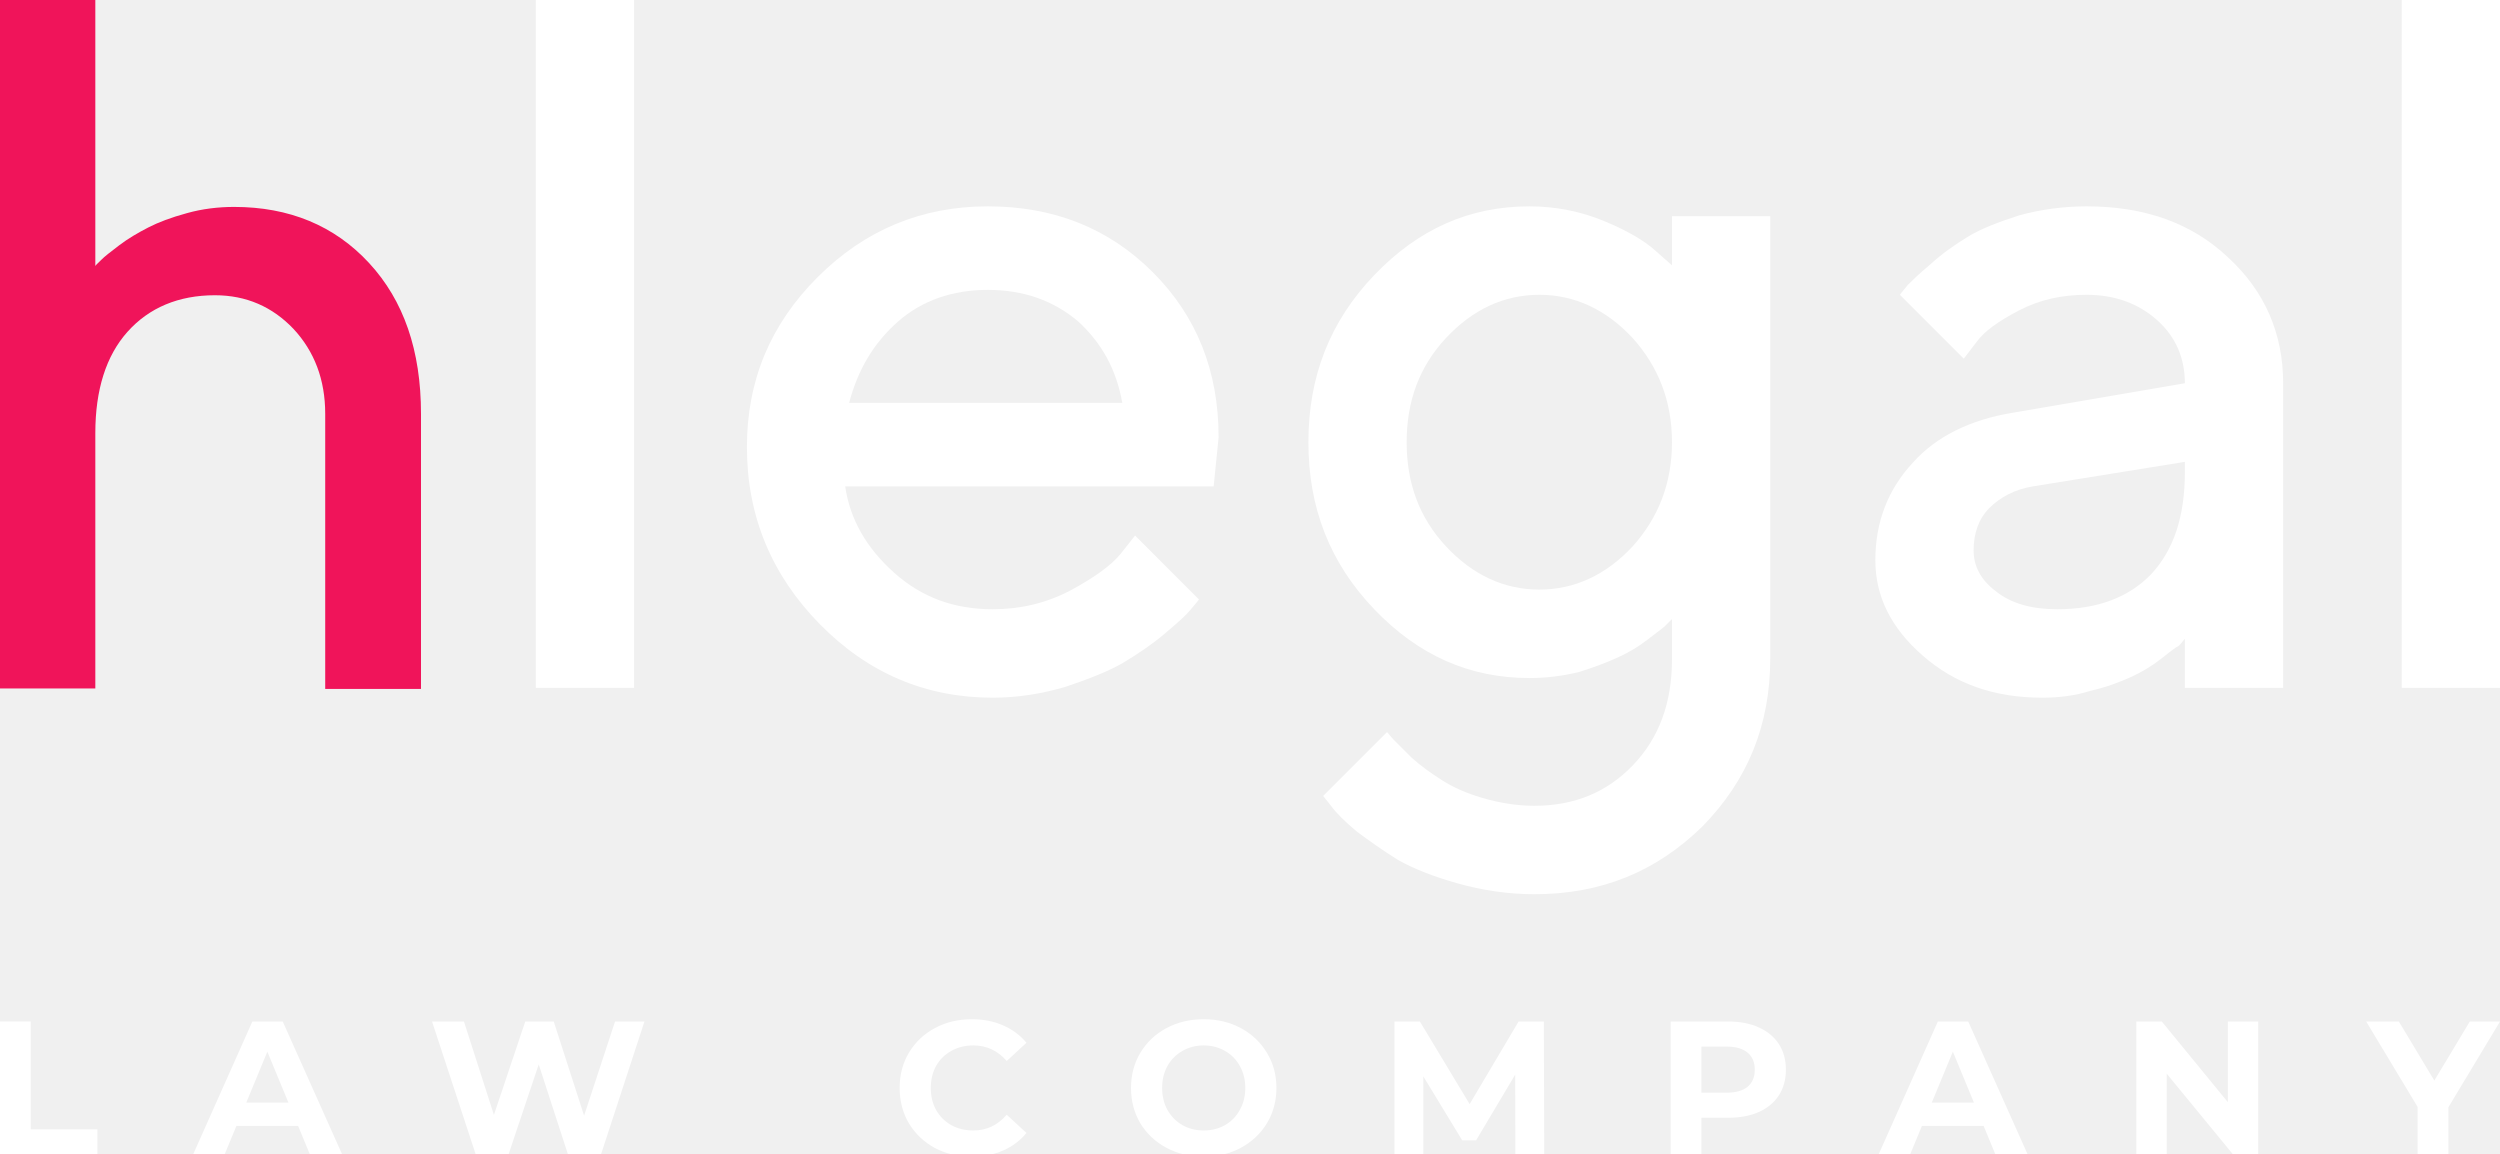
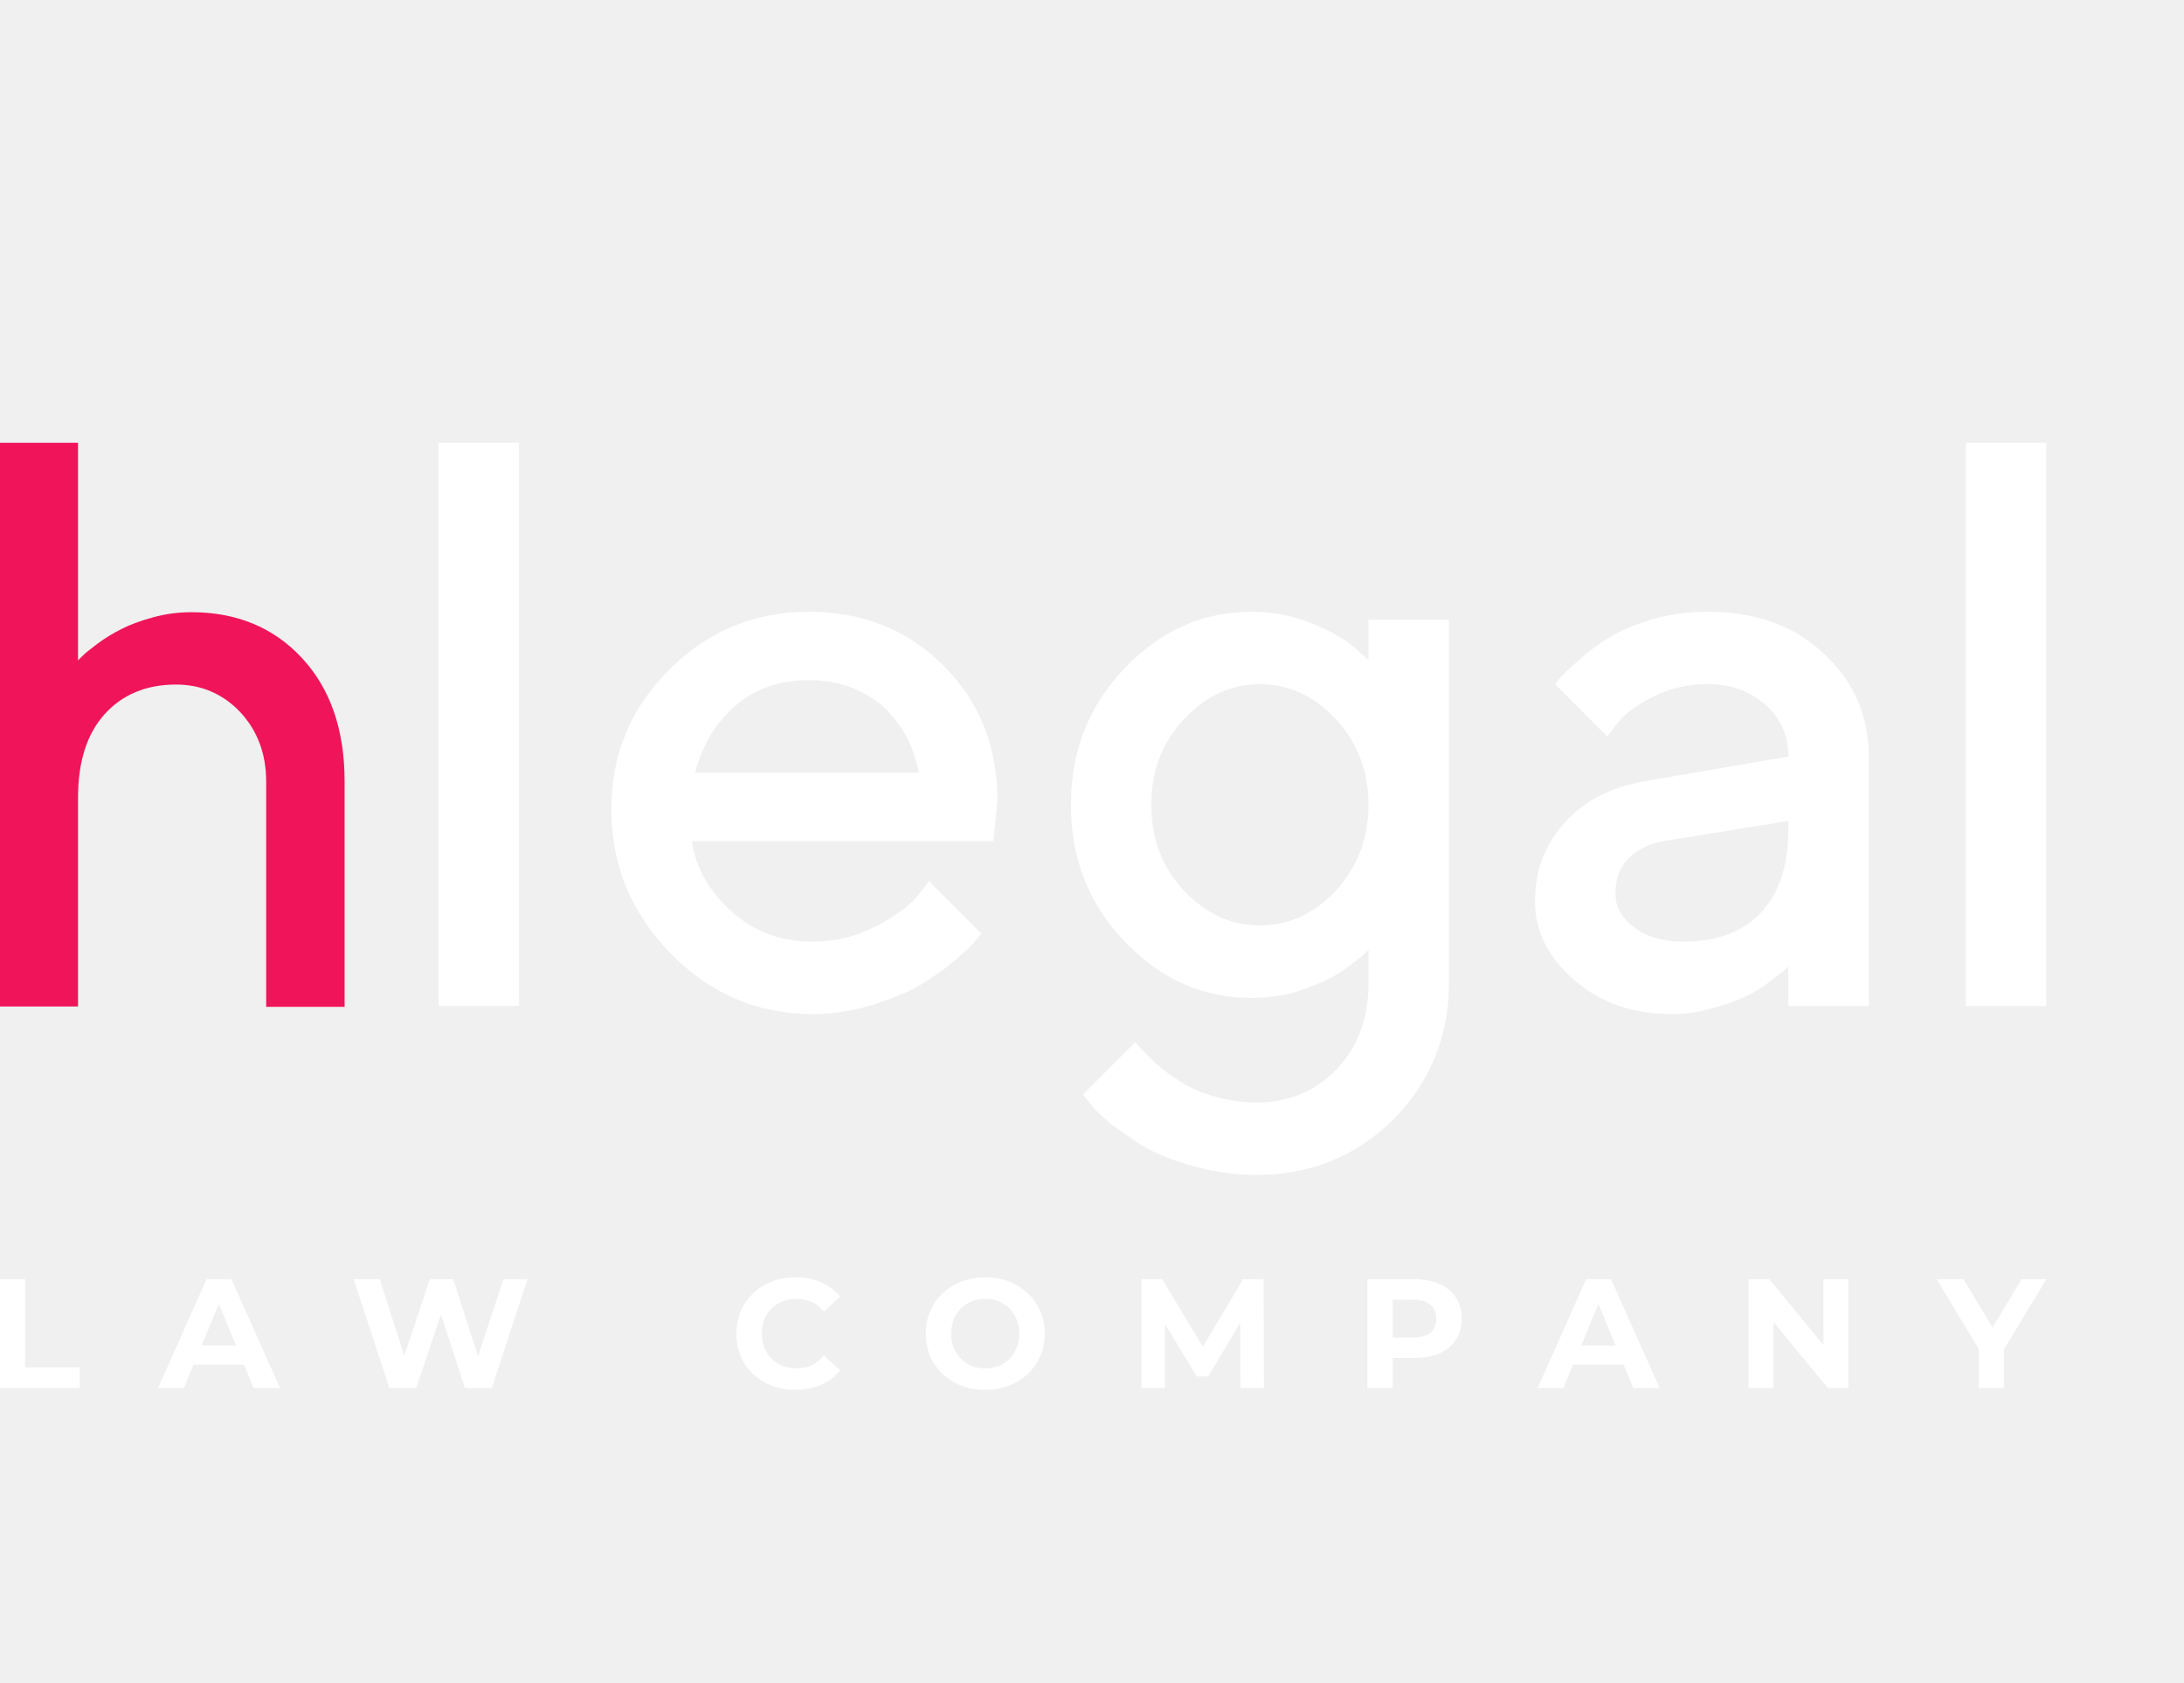
- <svg xmlns="http://www.w3.org/2000/svg" width="130" height="60" viewBox="0 0 130 60" fill="none">
-   <path d="M4.957 0H0V35.799H4.957V22.518C4.957 20.271 5.516 18.498 6.633 17.25C7.751 16.002 9.282 15.353 11.177 15.353C12.805 15.353 14.165 15.952 15.259 17.1C16.352 18.274 16.911 19.747 16.911 21.519V35.824H21.892V21.519C21.892 18.224 20.993 15.628 19.195 13.68C17.397 11.733 15.04 10.76 12.173 10.76C11.347 10.76 10.521 10.859 9.719 11.084C8.893 11.309 8.237 11.558 7.702 11.833C7.168 12.108 6.658 12.407 6.196 12.757C5.734 13.106 5.418 13.356 5.273 13.506C5.127 13.655 5.005 13.755 4.957 13.83V0Z" fill="#F0145A" />
-   <path d="M32.973 0H27.863V35.769H32.973V0Z" fill="white" />
-   <path d="M63.111 25.294L63.367 22.739C63.367 19.315 62.243 16.453 59.943 14.154C57.644 11.855 54.782 10.73 51.359 10.73C47.935 10.73 44.971 11.957 42.519 14.41C40.066 16.862 38.84 19.775 38.84 23.25C38.84 26.826 40.117 29.892 42.621 32.447C45.125 35.002 48.14 36.28 51.614 36.28C52.943 36.28 54.169 36.075 55.396 35.718C56.622 35.309 57.644 34.9 58.359 34.491C59.126 34.031 59.892 33.52 60.556 32.958C61.221 32.396 61.681 31.987 61.885 31.732C62.09 31.476 62.243 31.323 62.345 31.17L59.024 27.848L58.257 28.819C57.746 29.433 56.877 30.046 55.651 30.71C54.374 31.374 53.045 31.681 51.614 31.681C49.621 31.681 47.935 31.068 46.505 29.79C45.074 28.513 44.205 27.031 43.95 25.294H63.111ZM51.359 15.074C53.249 15.074 54.782 15.636 56.06 16.709C57.286 17.833 58.053 19.213 58.359 20.95H44.154C44.614 19.213 45.431 17.833 46.709 16.709C47.935 15.636 49.519 15.074 51.359 15.074Z" fill="white" />
-   <path d="M86.943 34.287C86.943 36.535 86.279 38.375 84.899 39.805C83.57 41.185 81.884 41.901 79.789 41.901C78.869 41.901 77.95 41.747 77.081 41.492C76.212 41.236 75.548 40.93 74.986 40.572C74.424 40.214 73.913 39.856 73.402 39.397C72.942 38.937 72.635 38.63 72.482 38.477C72.329 38.324 72.227 38.17 72.124 38.068L68.803 41.389L69.212 41.901C69.467 42.258 69.927 42.718 70.54 43.229C71.153 43.689 71.869 44.2 72.686 44.711C73.504 45.171 74.526 45.58 75.803 45.937C77.081 46.295 78.409 46.499 79.789 46.499C83.264 46.499 86.125 45.324 88.527 42.974C90.877 40.572 92.053 37.71 92.053 34.236V11.242H86.943V13.796L86.074 13.03C85.512 12.519 84.643 12.008 83.417 11.497C82.191 10.986 80.862 10.73 79.534 10.73C76.417 10.73 73.76 11.906 71.46 14.307C69.161 16.709 68.037 19.57 68.037 22.994C68.037 26.418 69.161 29.279 71.46 31.681C73.76 34.082 76.417 35.258 79.534 35.258C80.402 35.258 81.22 35.156 82.088 34.951C82.906 34.696 83.57 34.44 84.132 34.185C84.695 33.929 85.206 33.623 85.665 33.265C86.125 32.907 86.483 32.652 86.585 32.55L86.943 32.192V34.287ZM73.146 22.994C73.146 20.848 73.811 19.059 75.19 17.578C76.57 16.096 78.205 15.329 80.045 15.329C81.884 15.329 83.519 16.096 84.899 17.578C86.228 19.059 86.943 20.848 86.943 22.994C86.943 25.14 86.228 26.929 84.899 28.41C83.519 29.892 81.884 30.659 80.045 30.659C78.205 30.659 76.57 29.892 75.19 28.41C73.811 26.929 73.146 25.14 73.146 22.994Z" fill="white" />
-   <path d="M118.724 35.769V19.928C118.724 17.322 117.753 15.125 115.863 13.388C113.972 11.599 111.519 10.73 108.504 10.73C107.329 10.73 106.154 10.884 105.03 11.19C103.906 11.548 102.986 11.906 102.321 12.315C101.657 12.723 100.993 13.183 100.38 13.745C99.767 14.256 99.409 14.614 99.204 14.818C99.051 15.023 98.898 15.176 98.796 15.329L102.117 18.651L102.781 17.782C103.19 17.22 103.906 16.709 104.979 16.147C106.052 15.585 107.227 15.329 108.504 15.329C109.986 15.329 111.213 15.789 112.183 16.658C113.154 17.527 113.614 18.651 113.614 19.928L104.672 21.461C102.475 21.819 100.686 22.688 99.46 24.067C98.183 25.447 97.518 27.133 97.518 29.126C97.518 31.017 98.336 32.652 99.971 34.082C101.657 35.564 103.701 36.28 106.205 36.28C107.074 36.28 107.891 36.178 108.709 35.922C109.577 35.718 110.242 35.462 110.804 35.207C111.366 34.951 111.877 34.645 112.337 34.287C112.797 33.929 113.103 33.674 113.308 33.572C113.461 33.418 113.563 33.265 113.614 33.214V35.769H118.724ZM106.971 31.681C105.643 31.681 104.57 31.374 103.803 30.761C102.986 30.148 102.628 29.433 102.628 28.615C102.628 27.746 102.884 26.98 103.446 26.418C104.008 25.856 104.774 25.447 105.694 25.294L113.614 24.016V24.527C113.614 26.826 113.052 28.564 111.877 29.841C110.702 31.068 109.066 31.681 106.971 31.681Z" fill="white" />
-   <path d="M130 0H124.89V35.769H130V0Z" fill="white" />
-   <path d="M0 53.118H1.599V58.725H5.064V60.028H0V53.118Z" fill="white" />
-   <path d="M15.502 58.548H12.293L11.681 60.028H10.043L13.123 53.118H14.702L17.792 60.028H16.114L15.502 58.548ZM14.998 57.334L13.902 54.688L12.807 57.334H14.998Z" fill="white" />
-   <path d="M33.512 53.118L31.252 60.028H29.534L28.014 55.349L26.444 60.028H24.737L22.466 53.118H24.125L25.684 57.975L27.313 53.118H28.794L30.373 58.015L31.982 53.118H33.512Z" fill="white" />
-   <path d="M50.523 60.147C49.819 60.147 49.181 59.995 48.608 59.693C48.042 59.383 47.595 58.959 47.266 58.419C46.943 57.873 46.782 57.258 46.782 56.573C46.782 55.889 46.943 55.277 47.266 54.737C47.595 54.191 48.042 53.767 48.608 53.464C49.181 53.155 49.822 53 50.533 53C51.132 53 51.672 53.105 52.152 53.316C52.639 53.526 53.047 53.829 53.376 54.224L52.349 55.172C51.882 54.632 51.303 54.362 50.612 54.362C50.184 54.362 49.803 54.458 49.467 54.648C49.131 54.833 48.868 55.093 48.677 55.428C48.493 55.764 48.401 56.146 48.401 56.573C48.401 57.001 48.493 57.383 48.677 57.718C48.868 58.054 49.131 58.317 49.467 58.508C49.803 58.692 50.184 58.785 50.612 58.785C51.303 58.785 51.882 58.511 52.349 57.965L53.376 58.913C53.047 59.314 52.639 59.62 52.152 59.831C51.665 60.041 51.122 60.147 50.523 60.147Z" fill="white" />
-   <path d="M62.593 60.147C61.876 60.147 61.228 59.992 60.649 59.683C60.076 59.374 59.625 58.949 59.296 58.41C58.974 57.863 58.813 57.251 58.813 56.573C58.813 55.896 58.974 55.287 59.296 54.747C59.625 54.201 60.076 53.773 60.649 53.464C61.228 53.155 61.876 53 62.593 53C63.311 53 63.956 53.155 64.528 53.464C65.101 53.773 65.551 54.201 65.88 54.747C66.21 55.287 66.374 55.896 66.374 56.573C66.374 57.251 66.21 57.863 65.88 58.41C65.551 58.949 65.101 59.374 64.528 59.683C63.956 59.992 63.311 60.147 62.593 60.147ZM62.593 58.785C63.001 58.785 63.37 58.692 63.699 58.508C64.028 58.317 64.285 58.054 64.469 57.718C64.66 57.383 64.755 57.001 64.755 56.573C64.755 56.146 64.66 55.764 64.469 55.428C64.285 55.093 64.028 54.833 63.699 54.648C63.37 54.458 63.001 54.362 62.593 54.362C62.185 54.362 61.817 54.458 61.488 54.648C61.159 54.833 60.899 55.093 60.708 55.428C60.524 55.764 60.431 56.146 60.431 56.573C60.431 57.001 60.524 57.383 60.708 57.718C60.899 58.054 61.159 58.317 61.488 58.508C61.817 58.692 62.185 58.785 62.593 58.785Z" fill="white" />
-   <path d="M78.799 60.028L78.79 55.882L76.756 59.298H76.035L74.012 55.971V60.028H72.511V53.118H73.834L76.421 57.413L78.967 53.118H80.28L80.3 60.028H78.799Z" fill="white" />
-   <path d="M89.866 53.118C90.478 53.118 91.008 53.221 91.455 53.425C91.909 53.629 92.258 53.918 92.502 54.293C92.745 54.668 92.867 55.112 92.867 55.626C92.867 56.133 92.745 56.577 92.502 56.958C92.258 57.334 91.909 57.623 91.455 57.827C91.008 58.025 90.478 58.123 89.866 58.123H88.474V60.028H86.875V53.118H89.866ZM89.777 56.82C90.257 56.82 90.623 56.718 90.873 56.514C91.123 56.304 91.248 56.007 91.248 55.626C91.248 55.237 91.123 54.941 90.873 54.737C90.623 54.527 90.257 54.422 89.777 54.422H88.474V56.82H89.777Z" fill="white" />
-   <path d="M103.148 58.548H99.94L99.328 60.028H97.689L100.769 53.118H102.348L105.438 60.028H103.76L103.148 58.548ZM102.644 57.334L101.549 54.688L100.453 57.334H102.644Z" fill="white" />
-   <path d="M117.428 53.118V60.028H116.115L112.67 55.833V60.028H111.09V53.118H112.413L115.848 57.314V53.118H117.428Z" fill="white" />
-   <path d="M127.315 57.58V60.028H125.716V57.56L123.041 53.118H124.739L126.585 56.188L128.43 53.118H130L127.315 57.58Z" fill="white" />
+ <svg xmlns="http://www.w3.org/2000/svg" width="74" height="57" viewBox="0 0 74 57" fill="none">
+   <path d="M2.644 15H0V34.093H2.644V27.009C2.644 25.811 2.942 24.866 3.538 24.2C4.134 23.534 4.95 23.188 5.961 23.188C6.829 23.188 7.555 23.508 8.138 24.12C8.721 24.746 9.019 25.532 9.019 26.477V34.106H11.676V26.477C11.676 24.719 11.196 23.335 10.237 22.296C9.278 21.258 8.021 20.738 6.492 20.738C6.052 20.738 5.611 20.792 5.184 20.912C4.743 21.031 4.393 21.165 4.108 21.311C3.823 21.457 3.551 21.617 3.304 21.804C3.058 21.99 2.89 22.123 2.812 22.203C2.734 22.283 2.67 22.336 2.644 22.376V15Z" fill="#F0145A" />
+   <path d="M17.586 15H14.86V34.077H17.586V15Z" fill="white" />
+   <path d="M33.66 28.49L33.796 27.127C33.796 25.301 33.197 23.775 31.97 22.549C30.744 21.322 29.218 20.723 27.392 20.723C25.566 20.723 23.985 21.377 22.677 22.685C21.369 23.993 20.715 25.546 20.715 27.399C20.715 29.307 21.396 30.942 22.732 32.305C24.067 33.668 25.675 34.349 27.528 34.349C28.236 34.349 28.891 34.24 29.545 34.049C30.199 33.831 30.744 33.613 31.125 33.395C31.534 33.15 31.943 32.877 32.297 32.578C32.651 32.278 32.897 32.06 33.006 31.923C33.115 31.787 33.197 31.705 33.251 31.624L31.48 29.852L31.071 30.37C30.798 30.697 30.335 31.024 29.681 31.378C29 31.733 28.291 31.896 27.528 31.896C26.465 31.896 25.566 31.569 24.803 30.888C24.04 30.206 23.576 29.416 23.44 28.49H33.66ZM27.392 23.039C28.4 23.039 29.218 23.339 29.899 23.911C30.553 24.511 30.962 25.247 31.125 26.173H23.549C23.794 25.247 24.23 24.511 24.912 23.911C25.566 23.339 26.411 23.039 27.392 23.039Z" fill="white" />
+   <path d="M46.37 33.286C46.37 34.485 46.015 35.466 45.279 36.229C44.571 36.965 43.672 37.347 42.554 37.347C42.064 37.347 41.573 37.265 41.11 37.129C40.647 36.992 40.292 36.829 39.992 36.638C39.693 36.447 39.42 36.257 39.148 36.011C38.902 35.766 38.739 35.602 38.657 35.521C38.575 35.439 38.521 35.357 38.466 35.303L36.695 37.074L36.913 37.347C37.049 37.537 37.294 37.783 37.621 38.055C37.949 38.3 38.33 38.573 38.766 38.846C39.202 39.091 39.747 39.309 40.428 39.5C41.11 39.69 41.818 39.799 42.554 39.799C44.407 39.799 45.934 39.173 47.214 37.919C48.468 36.638 49.095 35.112 49.095 33.259V20.995H46.37V22.358L45.906 21.949C45.606 21.677 45.143 21.404 44.489 21.131C43.835 20.859 43.127 20.723 42.418 20.723C40.755 20.723 39.338 21.349 38.112 22.63C36.886 23.911 36.286 25.437 36.286 27.263C36.286 29.089 36.886 30.615 38.112 31.896C39.338 33.177 40.755 33.804 42.418 33.804C42.881 33.804 43.317 33.749 43.781 33.64C44.217 33.504 44.571 33.368 44.871 33.231C45.17 33.095 45.443 32.932 45.688 32.741C45.934 32.55 46.124 32.414 46.179 32.359L46.37 32.169V33.286ZM39.011 27.263C39.011 26.119 39.366 25.165 40.102 24.375C40.837 23.584 41.709 23.175 42.691 23.175C43.672 23.175 44.544 23.584 45.279 24.375C45.988 25.165 46.37 26.119 46.37 27.263C46.37 28.408 45.988 29.362 45.279 30.152C44.544 30.942 43.672 31.351 42.691 31.351C41.709 31.351 40.837 30.942 40.102 30.152C39.366 29.362 39.011 28.408 39.011 27.263Z" fill="white" />
+   <path d="M63.319 34.076V25.628C63.319 24.238 62.802 23.066 61.793 22.14C60.785 21.186 59.477 20.723 57.869 20.723C57.242 20.723 56.615 20.804 56.016 20.968C55.416 21.159 54.926 21.349 54.572 21.567C54.217 21.785 53.863 22.031 53.536 22.331C53.209 22.603 53.018 22.794 52.909 22.903C52.827 23.012 52.746 23.094 52.691 23.175L54.462 24.947L54.817 24.483C55.035 24.184 55.416 23.911 55.989 23.611C56.561 23.312 57.188 23.175 57.869 23.175C58.659 23.175 59.313 23.421 59.831 23.884C60.349 24.347 60.594 24.947 60.594 25.628L55.825 26.446C54.653 26.636 53.699 27.1 53.045 27.836C52.364 28.571 52.01 29.471 52.01 30.534C52.01 31.542 52.446 32.414 53.318 33.177C54.217 33.967 55.307 34.349 56.643 34.349C57.106 34.349 57.542 34.294 57.978 34.158C58.441 34.049 58.796 33.913 59.095 33.777C59.395 33.64 59.668 33.477 59.913 33.286C60.158 33.095 60.322 32.959 60.431 32.904C60.513 32.823 60.567 32.741 60.594 32.714V34.076H63.319ZM57.051 31.896C56.343 31.896 55.771 31.733 55.362 31.406C54.926 31.079 54.735 30.697 54.735 30.261C54.735 29.798 54.871 29.389 55.171 29.089C55.471 28.789 55.88 28.571 56.37 28.49L60.594 27.808V28.081C60.594 29.307 60.294 30.234 59.668 30.915C59.041 31.569 58.169 31.896 57.051 31.896Z" fill="white" />
+   <path d="M69.334 15H66.608V34.077H69.334V15Z" fill="white" />
+   <path d="M0 43.331H0.853V46.321H2.701V47.016H0V43.331Z" fill="white" />
+   <path d="M8.268 46.226H6.556L6.23 47.016H5.356L6.999 43.331H7.841L9.489 47.016H8.594L8.268 46.226ZM7.999 45.579L7.415 44.168L6.83 45.579H7.999Z" fill="white" />
+   <path d="M17.873 43.331L16.668 47.016H15.752L14.941 44.521L14.104 47.016H13.193L11.982 43.331H12.866L13.698 45.921L14.567 43.331H15.357L16.199 45.942L17.057 43.331H17.873Z" fill="white" />
+   <path d="M26.946 47.079C26.57 47.079 26.23 46.998 25.924 46.837C25.622 46.672 25.384 46.446 25.208 46.158C25.036 45.867 24.95 45.538 24.95 45.173C24.95 44.808 25.036 44.482 25.208 44.194C25.384 43.903 25.622 43.676 25.924 43.515C26.23 43.35 26.572 43.268 26.951 43.268C27.27 43.268 27.558 43.324 27.814 43.436C28.074 43.548 28.292 43.71 28.467 43.92L27.92 44.426C27.671 44.138 27.362 43.994 26.993 43.994C26.765 43.994 26.561 44.045 26.382 44.147C26.203 44.245 26.063 44.384 25.961 44.563C25.863 44.742 25.814 44.945 25.814 45.173C25.814 45.401 25.863 45.605 25.961 45.784C26.063 45.963 26.203 46.103 26.382 46.205C26.561 46.303 26.765 46.353 26.993 46.353C27.362 46.353 27.671 46.207 27.92 45.916L28.467 46.421C28.292 46.635 28.074 46.798 27.814 46.911C27.555 47.023 27.265 47.079 26.946 47.079Z" fill="white" />
+   <path d="M33.383 47.079C33.001 47.079 32.655 46.997 32.346 46.832C32.041 46.667 31.8 46.44 31.625 46.153C31.453 45.861 31.367 45.535 31.367 45.173C31.367 44.812 31.453 44.487 31.625 44.199C31.8 43.908 32.041 43.68 32.346 43.515C32.655 43.35 33.001 43.268 33.383 43.268C33.766 43.268 34.11 43.35 34.415 43.515C34.72 43.68 34.961 43.908 35.136 44.199C35.312 44.487 35.4 44.812 35.4 45.173C35.4 45.535 35.312 45.861 35.136 46.153C34.961 46.44 34.72 46.667 34.415 46.832C34.11 46.997 33.766 47.079 33.383 47.079ZM33.383 46.353C33.601 46.353 33.797 46.303 33.973 46.205C34.148 46.103 34.285 45.963 34.383 45.784C34.485 45.605 34.536 45.401 34.536 45.173C34.536 44.945 34.485 44.742 34.383 44.563C34.285 44.384 34.148 44.245 33.973 44.147C33.797 44.045 33.601 43.994 33.383 43.994C33.166 43.994 32.969 44.045 32.793 44.147C32.618 44.245 32.479 44.384 32.377 44.563C32.279 44.742 32.23 44.945 32.23 45.173C32.23 45.401 32.279 45.605 32.377 45.784C32.479 45.963 32.618 46.103 32.793 46.205C32.969 46.303 33.166 46.353 33.383 46.353Z" fill="white" />
+   <path d="M42.026 47.016L42.021 44.805L40.937 46.626H40.552L39.473 44.852V47.016H38.673V43.331H39.378L40.758 45.621L42.116 43.331H42.816L42.827 47.016H42.026Z" fill="white" />
+   <path d="M47.928 43.331C48.255 43.331 48.537 43.385 48.776 43.494C49.018 43.603 49.204 43.757 49.334 43.957C49.464 44.157 49.529 44.394 49.529 44.668C49.529 44.938 49.464 45.175 49.334 45.379C49.204 45.579 49.018 45.733 48.776 45.842C48.537 45.947 48.255 46 47.928 46H47.186V47.016H46.333V43.331H47.928ZM47.881 45.305C48.137 45.305 48.332 45.251 48.465 45.142C48.599 45.029 48.666 44.872 48.666 44.668C48.666 44.461 48.599 44.303 48.465 44.194C48.332 44.082 48.137 44.026 47.881 44.026H47.186V45.305H47.881Z" fill="white" />
+   <path d="M55.012 46.226H53.301L52.975 47.016H52.101L53.743 43.331H54.586L56.233 47.016H55.339L55.012 46.226ZM54.744 45.579L54.159 44.168L53.575 45.579H54.744Z" fill="white" />
+   <path d="M62.628 43.331V47.016H61.928L60.091 44.779V47.016H59.248V43.331H59.954L61.786 45.568V43.331H62.628Z" fill="white" />
+   <path d="M67.901 45.71V47.016H67.049V45.7L65.622 43.331H66.527L67.512 44.968L68.496 43.331H69.333L67.901 45.71Z" fill="white" />
</svg>
